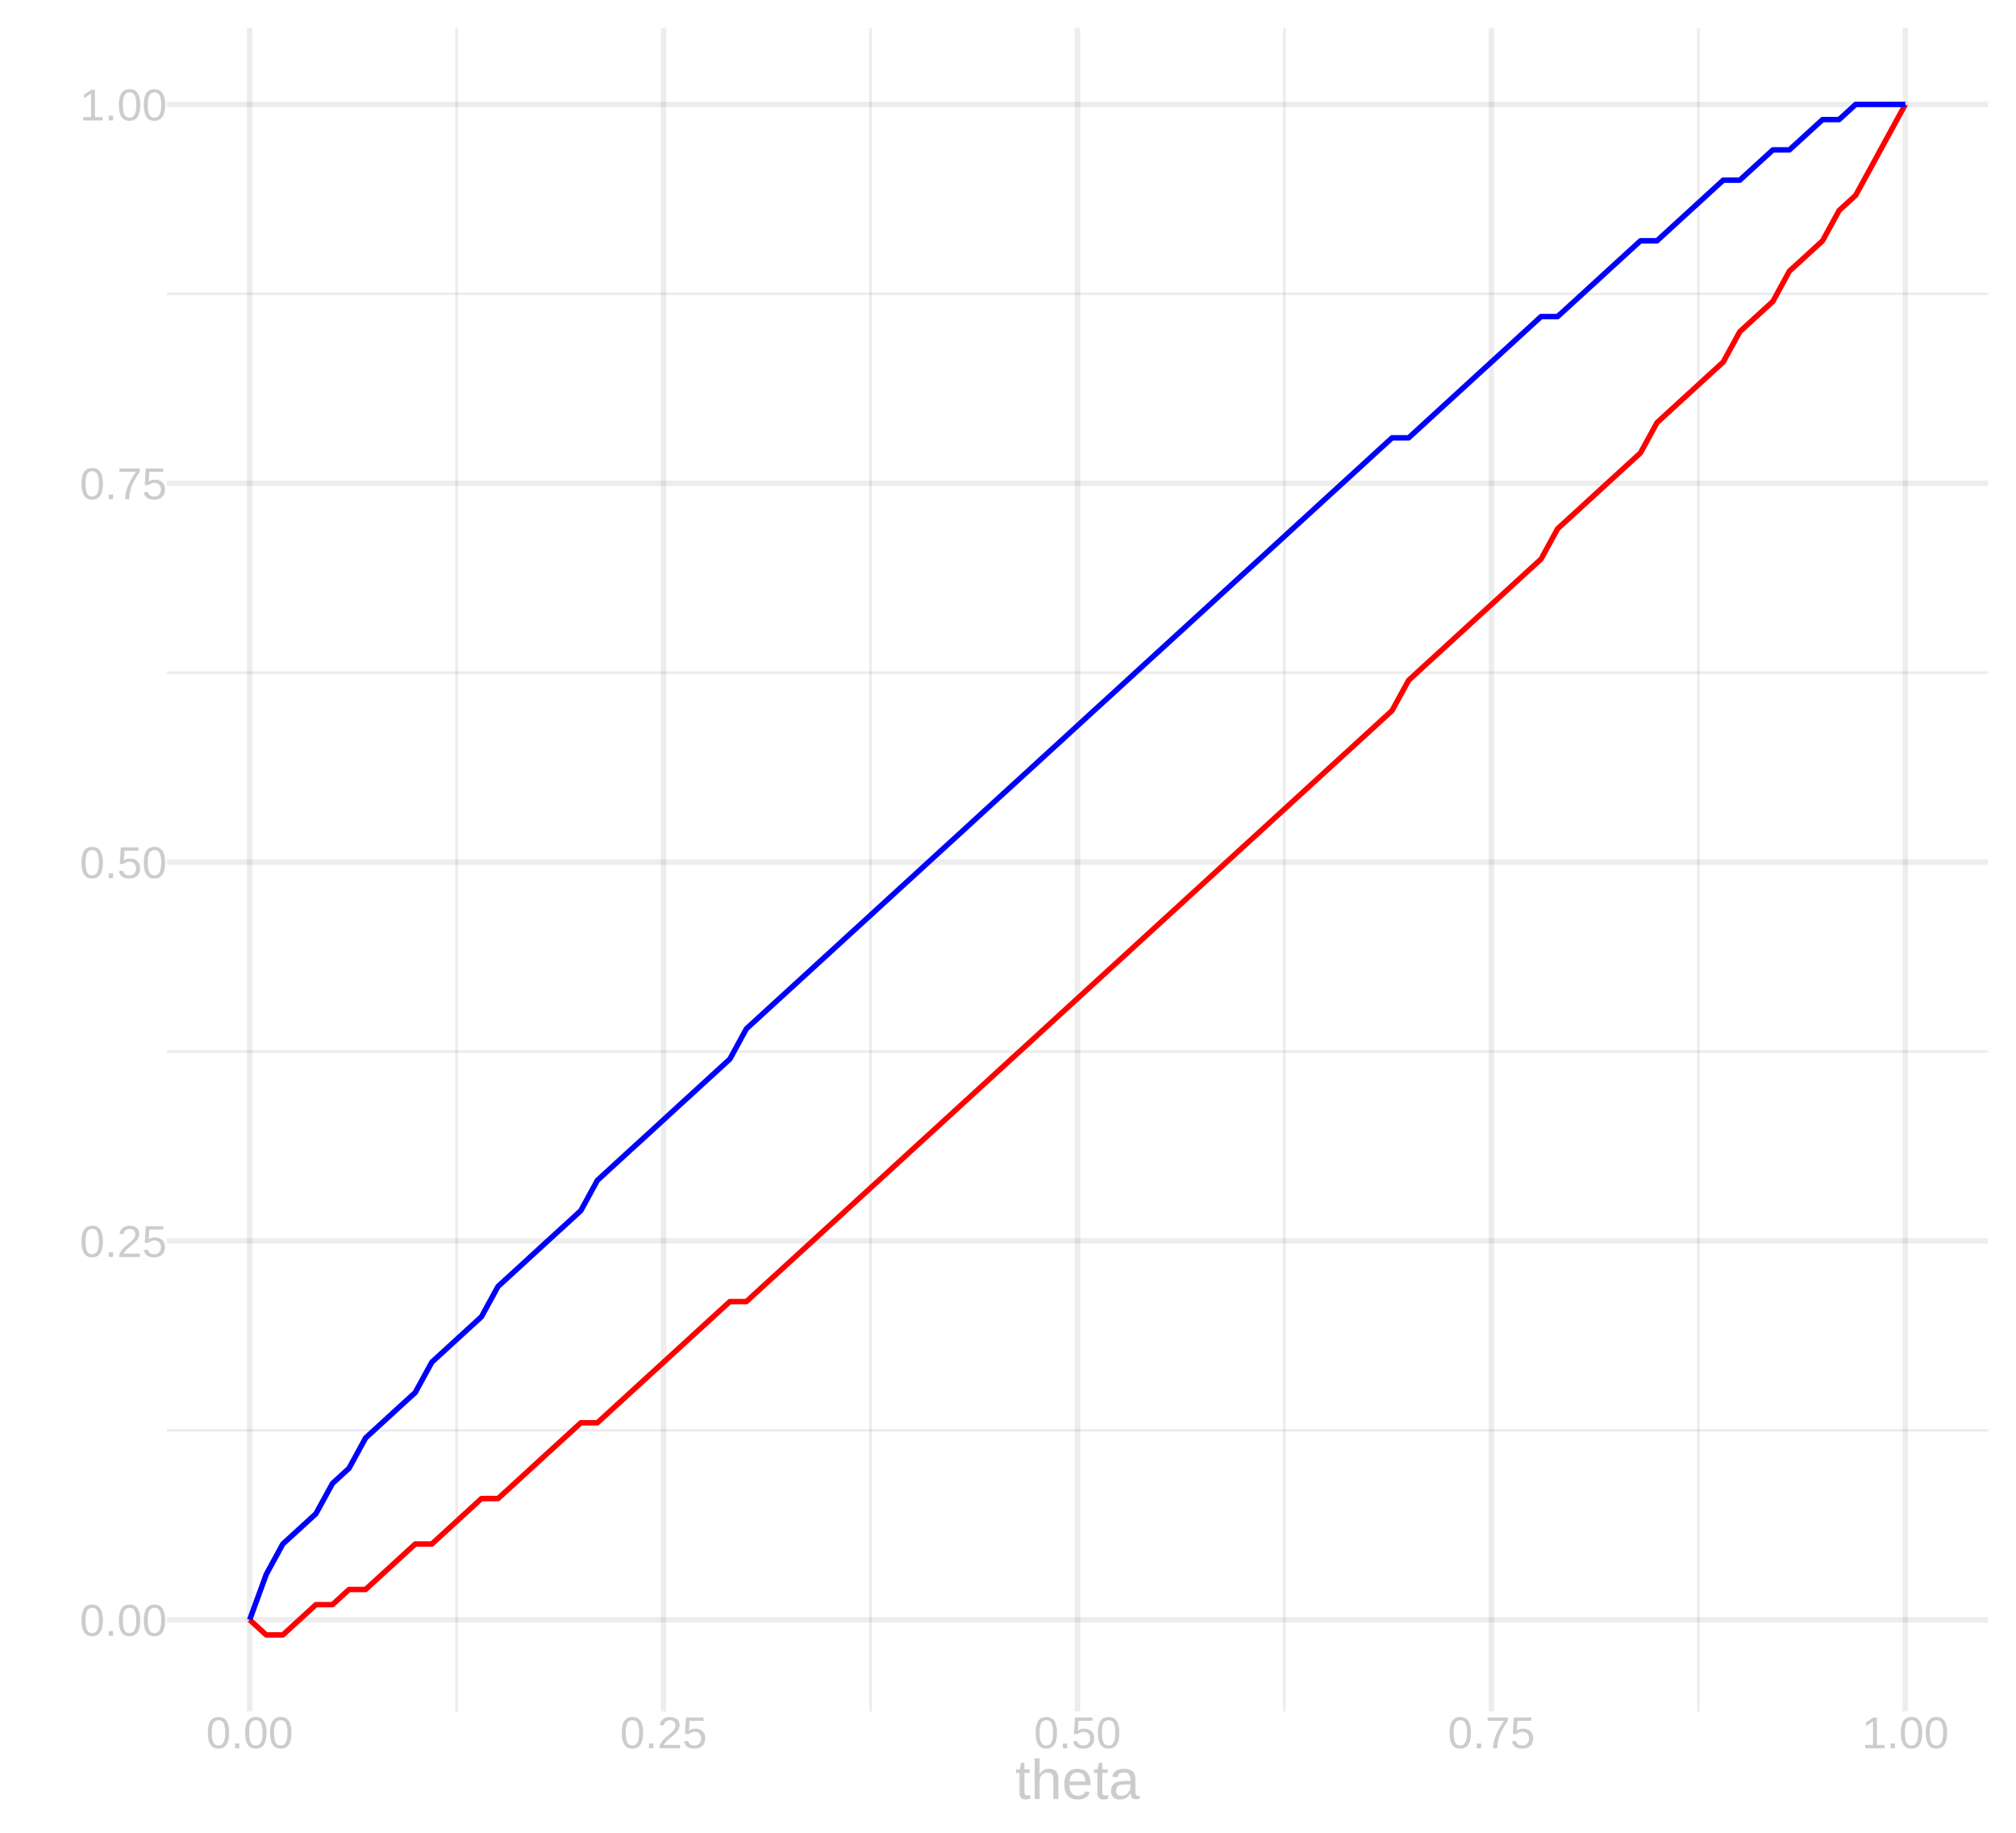
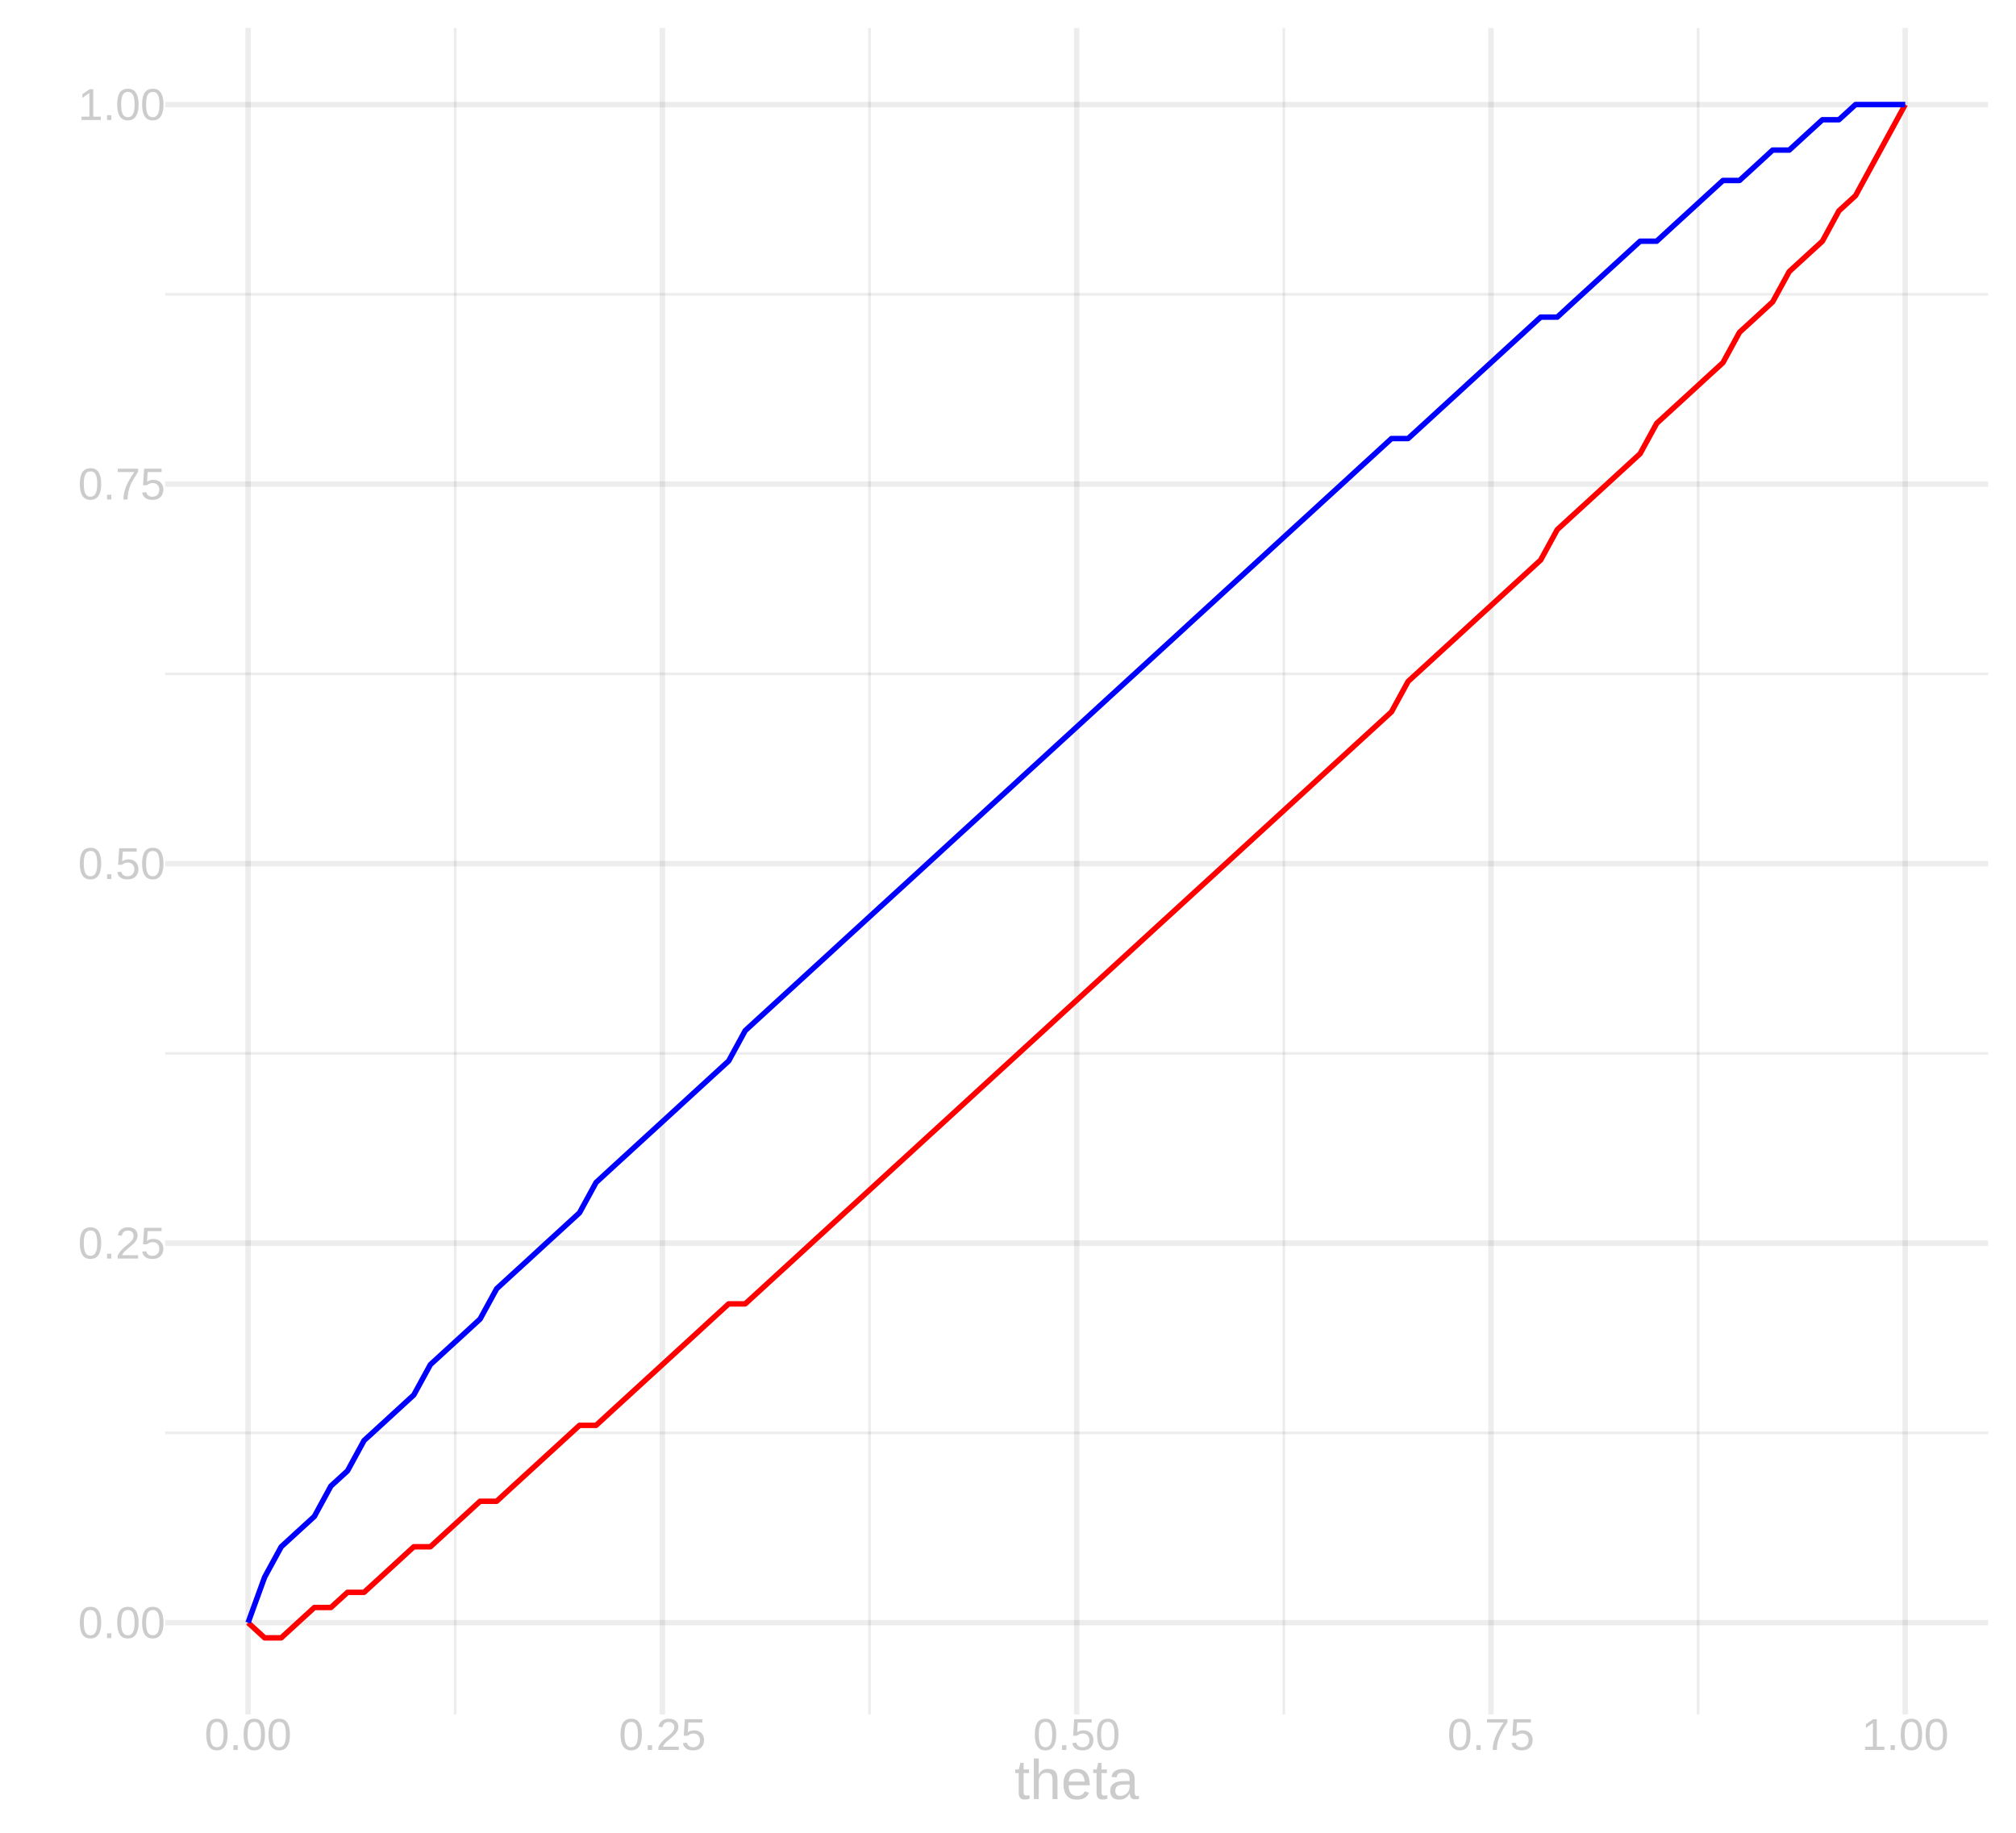
<svg xmlns="http://www.w3.org/2000/svg" width="396.00pt" height="360.00pt" viewBox="0 0 396.00 360.00">
  <g class="svglite">
    <defs>
      <style type="text/css">
    .svglite line, .svglite polyline, .svglite polygon, .svglite path, .svglite rect, .svglite circle {
      fill: none;
      stroke: #000000;
      stroke-linecap: round;
      stroke-linejoin: round;
      stroke-miterlimit: 10.00;
    }
    .svglite text {
      white-space: pre;
    }
    .svglite g.glyphgroup path {
      fill: inherit;
      stroke: none;
    }
  </style>
    </defs>
    <rect width="100%" height="100%" style="stroke: none; fill: none;" />
    <defs>
      <clipPath id="cpMC4wMHwzOTYuMDB8MC4wMHwzNjAuMDA=">
        <rect x="0.00" y="0.00" width="396.00" height="360.00" />
      </clipPath>
    </defs>
    <g clip-path="url(#cpMC4wMHwzOTYuMDB8MC4wMHwzNjAuMDA=)">
      <rect x="0" y="0.00" width="396.00" height="360.00" style="stroke-width: 1.07; stroke: none;" />
    </g>
    <defs>
-       <clipPath id="cpMzIuNzh8MzkwLjUyfDUuNDh8MzM2LjE3">
-         <rect x="32.78" y="5.48" width="357.74" height="330.70" />
+       <clipPath id="cpMzIuNDV8MzkwLjUyfDUuNDh8MzM2Ljc3">
+         <rect x="32.45" y="5.48" width="358.07" height="331.29" />
      </clipPath>
    </defs>
-     <g clip-path="url(#cpMzIuNzh8MzkwLjUyfDUuNDh8MzM2LjE3)">
-       <rect x="32.78" y="5.48" width="357.74" height="330.70" style="stroke-width: 1.07; stroke: none;" />
-       <polyline points="32.78,280.96 390.52,280.96 " style="stroke-width: 0.53; stroke: #000000; stroke-opacity: 0.071; stroke-linecap: butt;" />
-       <polyline points="32.78,206.55 390.52,206.55 " style="stroke-width: 0.53; stroke: #000000; stroke-opacity: 0.071; stroke-linecap: butt;" />
-       <polyline points="32.78,132.13 390.52,132.13 " style="stroke-width: 0.53; stroke: #000000; stroke-opacity: 0.071; stroke-linecap: butt;" />
-       <polyline points="32.78,57.72 390.52,57.72 " style="stroke-width: 0.53; stroke: #000000; stroke-opacity: 0.071; stroke-linecap: butt;" />
-       <polyline points="89.70,336.17 89.70,5.48 " style="stroke-width: 0.53; stroke: #000000; stroke-opacity: 0.071; stroke-linecap: butt;" />
-       <polyline points="171.00,336.17 171.00,5.48 " style="stroke-width: 0.53; stroke: #000000; stroke-opacity: 0.071; stroke-linecap: butt;" />
-       <polyline points="252.30,336.17 252.30,5.48 " style="stroke-width: 0.53; stroke: #000000; stroke-opacity: 0.071; stroke-linecap: butt;" />
-       <polyline points="333.61,336.17 333.61,5.48 " style="stroke-width: 0.53; stroke: #000000; stroke-opacity: 0.071; stroke-linecap: butt;" />
-       <polyline points="32.78,318.17 390.52,318.17 " style="stroke-width: 1.07; stroke: #000000; stroke-opacity: 0.071; stroke-linecap: butt;" />
-       <polyline points="32.78,243.75 390.52,243.75 " style="stroke-width: 1.07; stroke: #000000; stroke-opacity: 0.071; stroke-linecap: butt;" />
-       <polyline points="32.78,169.34 390.52,169.34 " style="stroke-width: 1.07; stroke: #000000; stroke-opacity: 0.071; stroke-linecap: butt;" />
-       <polyline points="32.78,94.92 390.52,94.92 " style="stroke-width: 1.07; stroke: #000000; stroke-opacity: 0.071; stroke-linecap: butt;" />
-       <polyline points="32.78,20.51 390.52,20.51 " style="stroke-width: 1.07; stroke: #000000; stroke-opacity: 0.071; stroke-linecap: butt;" />
-       <polyline points="49.04,336.17 49.04,5.48 " style="stroke-width: 1.07; stroke: #000000; stroke-opacity: 0.071; stroke-linecap: butt;" />
-       <polyline points="130.35,336.17 130.35,5.48 " style="stroke-width: 1.07; stroke: #000000; stroke-opacity: 0.071; stroke-linecap: butt;" />
-       <polyline points="211.65,336.17 211.65,5.48 " style="stroke-width: 1.07; stroke: #000000; stroke-opacity: 0.071; stroke-linecap: butt;" />
-       <polyline points="292.96,336.17 292.96,5.48 " style="stroke-width: 1.07; stroke: #000000; stroke-opacity: 0.071; stroke-linecap: butt;" />
-       <polyline points="374.26,336.17 374.26,5.48 " style="stroke-width: 1.07; stroke: #000000; stroke-opacity: 0.071; stroke-linecap: butt;" />
-       <polyline points="49.04,318.17 52.30,321.14 55.55,321.14 58.80,318.17 62.05,315.19 65.31,315.19 68.56,312.21 71.81,312.21 75.06,309.24 78.31,306.26 81.57,303.28 84.82,303.28 88.07,300.31 91.32,297.33 94.57,294.35 97.83,294.35 101.08,291.38 104.33,288.40 107.58,285.42 110.84,282.45 114.09,279.47 117.34,279.47 120.59,276.49 123.84,273.52 127.10,270.54 130.35,267.57 133.60,264.59 136.85,261.61 140.10,258.64 143.36,255.66 146.61,255.66 149.86,252.68 153.11,249.71 156.37,246.73 159.62,243.75 162.87,240.78 166.12,237.80 169.37,234.82 172.63,231.85 175.88,228.87 179.13,225.89 182.38,222.92 185.64,219.94 188.89,216.96 192.14,213.99 195.39,211.01 198.64,208.03 201.90,205.06 205.15,202.08 208.40,199.10 211.65,196.13 214.90,193.15 218.16,190.17 221.41,187.20 224.66,184.22 227.91,181.25 231.17,178.27 234.42,175.29 237.67,172.32 240.92,169.34 244.17,166.36 247.43,163.39 250.68,160.41 253.93,157.43 257.18,154.46 260.43,151.48 263.69,148.50 266.94,145.53 270.19,142.55 273.44,139.57 276.70,133.62 279.95,130.64 283.20,127.67 286.45,124.69 289.70,121.71 292.96,118.74 296.21,115.76 299.46,112.78 302.71,109.81 305.96,103.85 309.22,100.88 312.47,97.90 315.72,94.92 318.97,91.95 322.23,88.97 325.48,83.02 328.73,80.04 331.98,77.07 335.23,74.09 338.49,71.11 341.74,65.16 344.99,62.18 348.24,59.21 351.49,53.25 354.75,50.28 358.00,47.30 361.25,41.35 364.50,38.37 367.76,32.42 371.01,26.46 374.26,20.51 " style="stroke-width: 1.07; stroke: #FF0000; stroke-linecap: butt;" />
-       <polyline points="49.04,318.17 52.30,309.24 55.55,303.28 58.80,300.31 62.05,297.33 65.31,291.38 68.56,288.40 71.81,282.45 75.06,279.47 78.31,276.49 81.57,273.52 84.82,267.57 88.07,264.59 91.32,261.61 94.57,258.64 97.83,252.68 101.08,249.71 104.33,246.73 107.58,243.75 110.84,240.78 114.09,237.80 117.34,231.85 120.59,228.87 123.84,225.89 127.10,222.92 130.35,219.94 133.60,216.96 136.85,213.99 140.10,211.01 143.36,208.03 146.61,202.08 149.86,199.10 153.11,196.13 156.37,193.15 159.62,190.17 162.87,187.20 166.12,184.22 169.37,181.25 172.63,178.27 175.88,175.29 179.13,172.32 182.38,169.34 185.64,166.36 188.89,163.39 192.14,160.41 195.39,157.43 198.64,154.46 201.90,151.48 205.15,148.50 208.40,145.53 211.65,142.55 214.90,139.57 218.16,136.60 221.41,133.62 224.66,130.64 227.91,127.67 231.17,124.69 234.42,121.71 237.67,118.74 240.92,115.76 244.17,112.78 247.43,109.81 250.68,106.83 253.93,103.85 257.18,100.88 260.43,97.90 263.69,94.92 266.94,91.95 270.19,88.97 273.44,86.00 276.70,86.00 279.95,83.02 283.20,80.04 286.45,77.07 289.70,74.09 292.96,71.11 296.21,68.14 299.46,65.16 302.71,62.18 305.96,62.18 309.22,59.21 312.47,56.23 315.72,53.25 318.97,50.28 322.23,47.30 325.48,47.30 328.73,44.32 331.98,41.35 335.23,38.37 338.49,35.39 341.74,35.39 344.99,32.42 348.24,29.44 351.49,29.44 354.75,26.46 358.00,23.49 361.25,23.49 364.50,20.51 367.76,20.51 371.01,20.51 374.26,20.51 " style="stroke-width: 1.07; stroke: #0000FF; stroke-linecap: butt;" />
+     <g clip-path="url(#cpMzIuNDV8MzkwLjUyfDUuNDh8MzM2Ljc3)">
+       <rect x="32.45" y="5.48" width="358.07" height="331.29" style="stroke-width: 1.07; stroke: none;" />
+       <polyline points="32.45,281.46 390.52,281.46 " style="stroke-width: 0.53; stroke: #000000; stroke-opacity: 0.071; stroke-linecap: butt;" />
+       <polyline points="32.45,206.91 390.52,206.91 " style="stroke-width: 0.53; stroke: #000000; stroke-opacity: 0.071; stroke-linecap: butt;" />
+       <polyline points="32.45,132.36 390.52,132.36 " style="stroke-width: 0.53; stroke: #000000; stroke-opacity: 0.071; stroke-linecap: butt;" />
+       <polyline points="32.45,57.81 390.52,57.81 " style="stroke-width: 0.53; stroke: #000000; stroke-opacity: 0.071; stroke-linecap: butt;" />
+       <polyline points="89.42,336.77 89.42,5.48 " style="stroke-width: 0.53; stroke: #000000; stroke-opacity: 0.071; stroke-linecap: butt;" />
+       <polyline points="170.80,336.77 170.80,5.48 " style="stroke-width: 0.53; stroke: #000000; stroke-opacity: 0.071; stroke-linecap: butt;" />
+       <polyline points="252.18,336.77 252.18,5.48 " style="stroke-width: 0.53; stroke: #000000; stroke-opacity: 0.071; stroke-linecap: butt;" />
+       <polyline points="333.56,336.77 333.56,5.48 " style="stroke-width: 0.53; stroke: #000000; stroke-opacity: 0.071; stroke-linecap: butt;" />
+       <polyline points="32.45,318.73 390.52,318.73 " style="stroke-width: 1.07; stroke: #000000; stroke-opacity: 0.071; stroke-linecap: butt;" />
+       <polyline points="32.45,244.18 390.52,244.18 " style="stroke-width: 1.07; stroke: #000000; stroke-opacity: 0.071; stroke-linecap: butt;" />
+       <polyline points="32.45,169.64 390.52,169.64 " style="stroke-width: 1.07; stroke: #000000; stroke-opacity: 0.071; stroke-linecap: butt;" />
+       <polyline points="32.45,95.09 390.52,95.09 " style="stroke-width: 1.07; stroke: #000000; stroke-opacity: 0.071; stroke-linecap: butt;" />
+       <polyline points="32.45,20.54 390.52,20.54 " style="stroke-width: 1.07; stroke: #000000; stroke-opacity: 0.071; stroke-linecap: butt;" />
+       <polyline points="48.73,336.77 48.73,5.48 " style="stroke-width: 1.07; stroke: #000000; stroke-opacity: 0.071; stroke-linecap: butt;" />
+       <polyline points="130.11,336.77 130.11,5.48 " style="stroke-width: 1.07; stroke: #000000; stroke-opacity: 0.071; stroke-linecap: butt;" />
+       <polyline points="211.49,336.77 211.49,5.48 " style="stroke-width: 1.07; stroke: #000000; stroke-opacity: 0.071; stroke-linecap: butt;" />
+       <polyline points="292.87,336.77 292.87,5.48 " style="stroke-width: 1.07; stroke: #000000; stroke-opacity: 0.071; stroke-linecap: butt;" />
+       <polyline points="374.24,336.77 374.24,5.48 " style="stroke-width: 1.07; stroke: #000000; stroke-opacity: 0.071; stroke-linecap: butt;" />
+       <polyline points="48.73,318.73 51.98,321.71 55.24,321.71 58.49,318.73 61.75,315.75 65.00,315.75 68.26,312.77 71.51,312.77 74.77,309.79 78.03,306.80 81.28,303.82 84.54,303.82 87.79,300.84 91.05,297.86 94.30,294.88 97.56,294.88 100.81,291.89 104.07,288.91 107.32,285.93 110.58,282.95 113.83,279.97 117.09,279.97 120.34,276.98 123.60,274.00 126.85,271.02 130.11,268.04 133.36,265.06 136.62,262.08 139.87,259.09 143.13,256.11 146.38,256.11 149.64,253.13 152.89,250.15 156.15,247.17 159.40,244.18 162.66,241.20 165.91,238.22 169.17,235.24 172.42,232.26 175.68,229.27 178.94,226.29 182.19,223.31 185.45,220.33 188.70,217.35 191.96,214.36 195.21,211.38 198.47,208.40 201.72,205.42 204.98,202.44 208.23,199.45 211.49,196.47 214.74,193.49 218.00,190.51 221.25,187.53 224.51,184.54 227.76,181.56 231.02,178.58 234.27,175.60 237.53,172.62 240.78,169.64 244.04,166.65 247.29,163.67 250.55,160.69 253.80,157.71 257.06,154.73 260.31,151.74 263.57,148.76 266.82,145.78 270.08,142.80 273.33,139.82 276.59,133.85 279.85,130.87 283.10,127.89 286.36,124.91 289.61,121.92 292.87,118.94 296.12,115.96 299.38,112.98 302.63,110.00 305.89,104.03 309.14,101.05 312.40,98.07 315.65,95.09 318.91,92.10 322.16,89.12 325.42,83.16 328.67,80.18 331.93,77.20 335.18,74.21 338.44,71.23 341.69,65.27 344.95,62.29 348.20,59.30 351.46,53.34 354.71,50.36 357.97,47.38 361.22,41.41 364.48,38.43 367.73,32.47 370.99,26.50 374.24,20.54 " style="stroke-width: 1.07; stroke: #FF0000; stroke-linecap: butt;" />
+       <polyline points="48.73,318.73 51.98,309.79 55.24,303.82 58.49,300.84 61.75,297.86 65.00,291.89 68.26,288.91 71.51,282.95 74.77,279.97 78.03,276.98 81.28,274.00 84.54,268.04 87.79,265.06 91.05,262.08 94.30,259.09 97.56,253.13 100.81,250.15 104.07,247.17 107.32,244.18 110.58,241.20 113.83,238.22 117.09,232.26 120.34,229.27 123.60,226.29 126.85,223.31 130.11,220.33 133.36,217.35 136.62,214.36 139.87,211.38 143.13,208.40 146.38,202.44 149.64,199.45 152.89,196.47 156.15,193.49 159.40,190.51 162.66,187.53 165.91,184.54 169.17,181.56 172.42,178.58 175.68,175.60 178.94,172.62 182.19,169.64 185.45,166.65 188.70,163.67 191.96,160.69 195.21,157.71 198.47,154.73 201.72,151.74 204.98,148.76 208.23,145.78 211.49,142.80 214.74,139.82 218.00,136.83 221.25,133.85 224.51,130.87 227.76,127.89 231.02,124.91 234.27,121.92 237.53,118.94 240.78,115.96 244.04,112.98 247.29,110.00 250.55,107.01 253.80,104.03 257.06,101.05 260.31,98.07 263.57,95.09 266.82,92.10 270.08,89.12 273.33,86.14 276.59,86.14 279.85,83.16 283.10,80.18 286.36,77.20 289.61,74.21 292.87,71.23 296.12,68.25 299.38,65.27 302.63,62.29 305.89,62.29 309.14,59.30 312.40,56.32 315.65,53.34 318.91,50.36 322.16,47.38 325.42,47.38 328.67,44.39 331.93,41.41 335.18,38.43 338.44,35.45 341.69,35.45 344.95,32.47 348.20,29.48 351.46,29.48 354.71,26.50 357.97,23.52 361.22,23.52 364.48,20.54 367.73,20.54 370.99,20.54 374.24,20.54 " style="stroke-width: 1.07; stroke: #0000FF; stroke-linecap: butt;" />
    </g>
    <g clip-path="url(#cpMC4wMHwzOTYuMDB8MC4wMHwzNjAuMDA=)">
-       <text x="24.23" y="321.32" text-anchor="middle" style="font-size: 8.80px;fill: #CCCCCC; font-family: &quot;Arial&quot;;" textLength="17.11px" lengthAdjust="spacingAndGlyphs">0.00</text>
-       <text x="24.23" y="246.90" text-anchor="middle" style="font-size: 8.80px;fill: #CCCCCC; font-family: &quot;Arial&quot;;" textLength="17.11px" lengthAdjust="spacingAndGlyphs">0.25</text>
-       <text x="24.23" y="172.49" text-anchor="middle" style="font-size: 8.80px;fill: #CCCCCC; font-family: &quot;Arial&quot;;" textLength="17.11px" lengthAdjust="spacingAndGlyphs">0.50</text>
-       <text x="24.23" y="98.07" text-anchor="middle" style="font-size: 8.80px;fill: #CCCCCC; font-family: &quot;Arial&quot;;" textLength="17.11px" lengthAdjust="spacingAndGlyphs">0.75</text>
-       <text x="24.23" y="23.66" text-anchor="middle" style="font-size: 8.80px;fill: #CCCCCC; font-family: &quot;Arial&quot;;" textLength="17.11px" lengthAdjust="spacingAndGlyphs">1.00</text>
-       <text x="49.04" y="343.40" text-anchor="middle" style="font-size: 8.80px;fill: #CCCCCC; font-family: &quot;Arial&quot;;" textLength="17.11px" lengthAdjust="spacingAndGlyphs">0.00</text>
-       <text x="130.35" y="343.40" text-anchor="middle" style="font-size: 8.80px;fill: #CCCCCC; font-family: &quot;Arial&quot;;" textLength="17.11px" lengthAdjust="spacingAndGlyphs">0.25</text>
-       <text x="211.65" y="343.40" text-anchor="middle" style="font-size: 8.80px;fill: #CCCCCC; font-family: &quot;Arial&quot;;" textLength="17.11px" lengthAdjust="spacingAndGlyphs">0.50</text>
-       <text x="292.96" y="343.40" text-anchor="middle" style="font-size: 8.80px;fill: #CCCCCC; font-family: &quot;Arial&quot;;" textLength="17.11px" lengthAdjust="spacingAndGlyphs">0.75</text>
-       <text x="374.26" y="343.40" text-anchor="middle" style="font-size: 8.80px;fill: #CCCCCC; font-family: &quot;Arial&quot;;" textLength="17.11px" lengthAdjust="spacingAndGlyphs">1.00</text>
-       <text x="211.65" y="353.36" text-anchor="middle" style="font-size: 11.00px;fill: #CCCCCC; font-family: &quot;Arial&quot;;" textLength="24.50px" lengthAdjust="spacingAndGlyphs">theta</text>
+       <text x="23.90" y="321.76" text-anchor="middle" style="font-size: 8.80px;fill: #CCCCCC; font-family: &quot;Arimo&quot;;" textLength="17.11px" lengthAdjust="spacingAndGlyphs">0.00</text>
+       <text x="23.90" y="247.21" text-anchor="middle" style="font-size: 8.80px;fill: #CCCCCC; font-family: &quot;Arimo&quot;;" textLength="17.11px" lengthAdjust="spacingAndGlyphs">0.25</text>
+       <text x="23.90" y="172.66" text-anchor="middle" style="font-size: 8.80px;fill: #CCCCCC; font-family: &quot;Arimo&quot;;" textLength="17.11px" lengthAdjust="spacingAndGlyphs">0.50</text>
+       <text x="23.90" y="98.11" text-anchor="middle" style="font-size: 8.80px;fill: #CCCCCC; font-family: &quot;Arimo&quot;;" textLength="17.11px" lengthAdjust="spacingAndGlyphs">0.75</text>
+       <text x="23.90" y="23.57" text-anchor="middle" style="font-size: 8.80px;fill: #CCCCCC; font-family: &quot;Arimo&quot;;" textLength="17.11px" lengthAdjust="spacingAndGlyphs">1.00</text>
+       <text x="48.73" y="343.74" text-anchor="middle" style="font-size: 8.80px;fill: #CCCCCC; font-family: &quot;Arimo&quot;;" textLength="17.11px" lengthAdjust="spacingAndGlyphs">0.00</text>
+       <text x="130.11" y="343.74" text-anchor="middle" style="font-size: 8.80px;fill: #CCCCCC; font-family: &quot;Arimo&quot;;" textLength="17.11px" lengthAdjust="spacingAndGlyphs">0.25</text>
+       <text x="211.49" y="343.74" text-anchor="middle" style="font-size: 8.80px;fill: #CCCCCC; font-family: &quot;Arimo&quot;;" textLength="17.11px" lengthAdjust="spacingAndGlyphs">0.50</text>
+       <text x="292.87" y="343.74" text-anchor="middle" style="font-size: 8.80px;fill: #CCCCCC; font-family: &quot;Arimo&quot;;" textLength="17.11px" lengthAdjust="spacingAndGlyphs">0.75</text>
+       <text x="374.24" y="343.74" text-anchor="middle" style="font-size: 8.80px;fill: #CCCCCC; font-family: &quot;Arimo&quot;;" textLength="17.11px" lengthAdjust="spacingAndGlyphs">1.00</text>
+       <text x="211.49" y="353.38" text-anchor="middle" style="font-size: 11.00px;fill: #CCCCCC; font-family: &quot;Arimo&quot;;" textLength="24.50px" lengthAdjust="spacingAndGlyphs">theta</text>
    </g>
  </g>
</svg>
